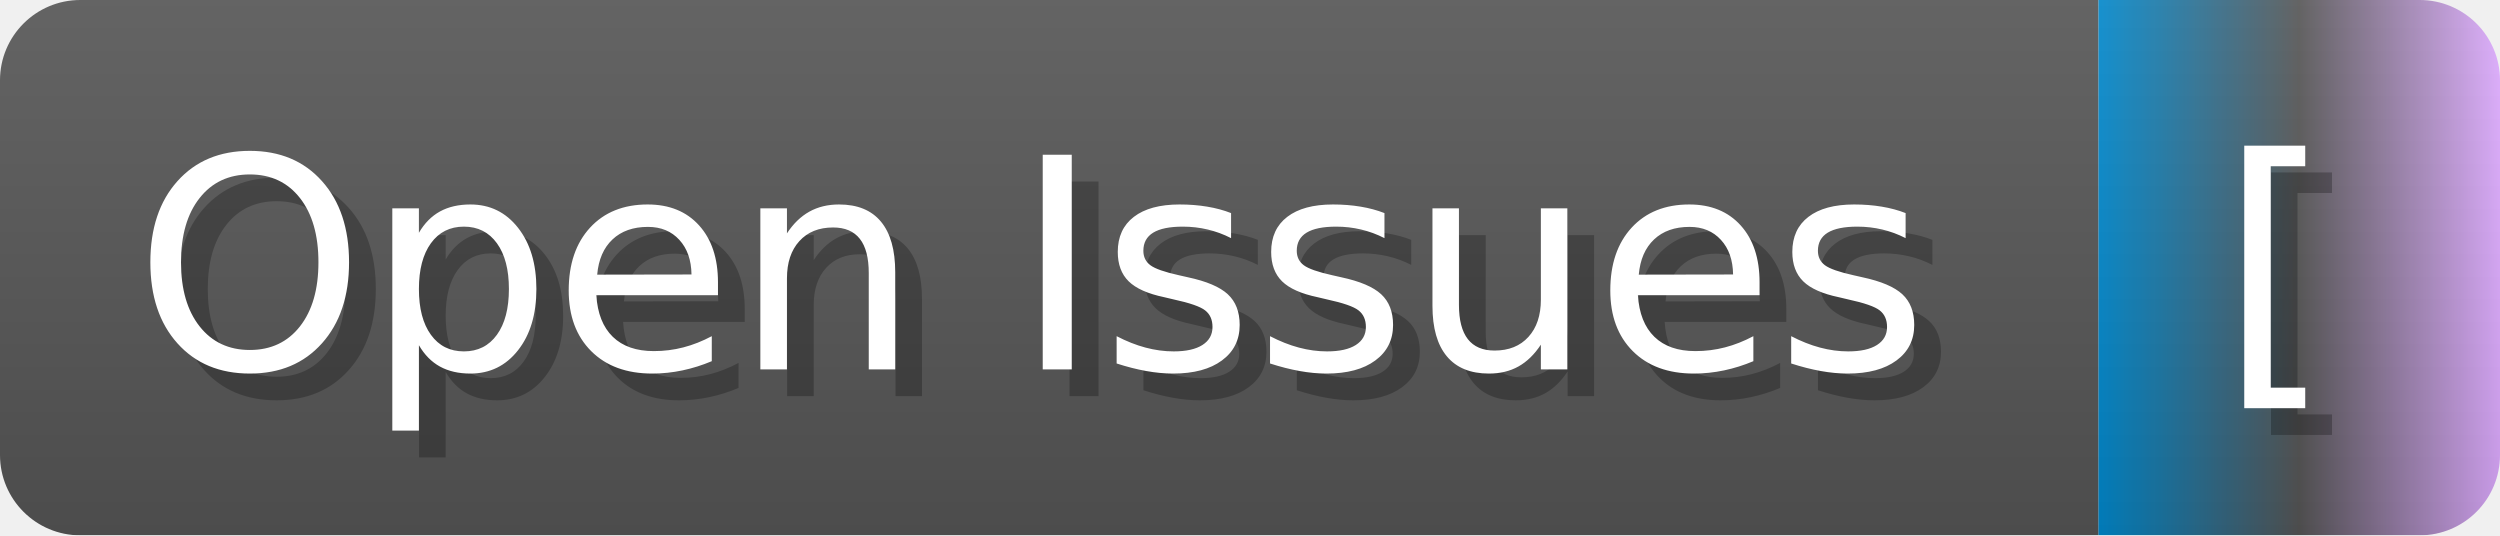
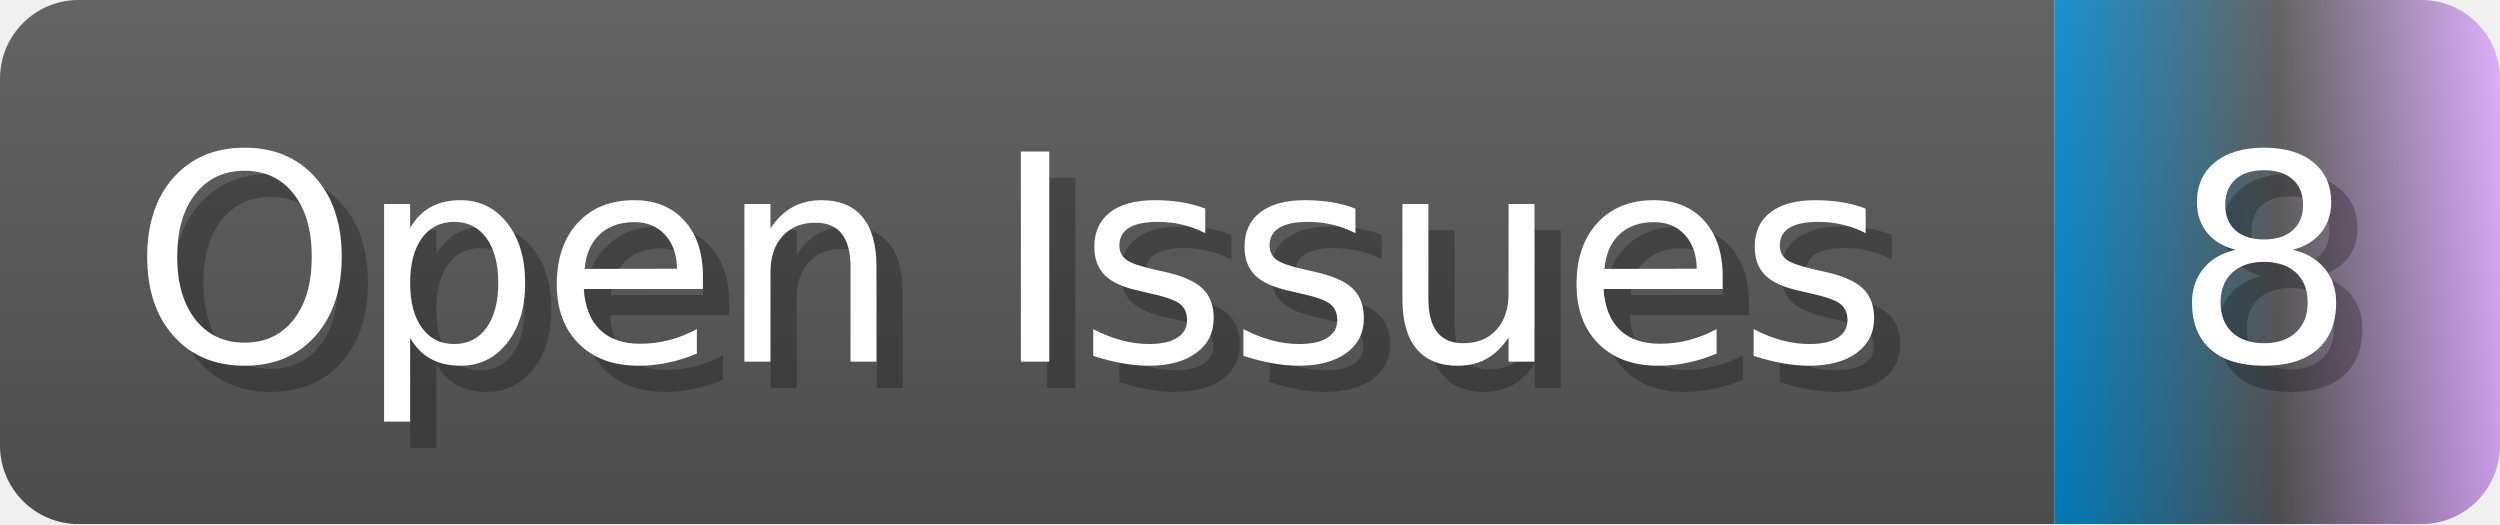
- <svg xmlns="http://www.w3.org/2000/svg" width="93.4" height="20" viewBox="0 0 934 200" role="img" aria-label="Open Issues: [">
+ <svg xmlns="http://www.w3.org/2000/svg" width="95.4" height="20" viewBox="0 0 954 200" role="img" aria-label="Open Issues: 8">
  <linearGradient id="a" x2="0" y2="100%">
    <stop offset="0" stop-opacity=".1" stop-color="#EEE" />
    <stop offset="1" stop-opacity=".1" />
  </linearGradient>
  <mask id="m">
-     <rect width="934" height="200" rx="30" fill="#FFF" />
+     <rect width="954" height="200" rx="30" fill="#FFF" />
  </mask>
  <g mask="url(#m)">
    <rect width="784" height="200" fill="#555" />
-     <rect width="150" height="200" fill="url(#x)" x="784" />
-     <rect width="934" height="200" fill="url(#a)" />
+     <rect width="170" height="200" fill="url(#x)" x="784" />
+     <rect width="954" height="200" fill="url(#a)" />
  </g>
  <g aria-hidden="true" fill="#fff" text-anchor="start" font-family="Verdana,DejaVu Sans,sans-serif" font-size="110">
    <text x="60" y="148" textLength="684" fill="#000" opacity="0.25">Open Issues</text>
    <text x="50" y="138" textLength="684">Open Issues</text>
-     <text x="839" y="148" textLength="50" fill="#000" opacity="0.25">[</text>
-     <text x="829" y="138" textLength="50">[</text>
+     <text x="839" y="148" textLength="70" fill="#000" opacity="0.25">8</text>
+     <text x="829" y="138" textLength="70">8</text>
  </g>
  <linearGradient id="x" x1="0%" y1="0%" x2="100%" y2="0%">
    <stop offset="0%" style="stop-color:#08C" />
    <stop offset="50%" style="stop-color:#555" />
    <stop offset="100%" style="stop-color:#daf" />
  </linearGradient>
</svg>
